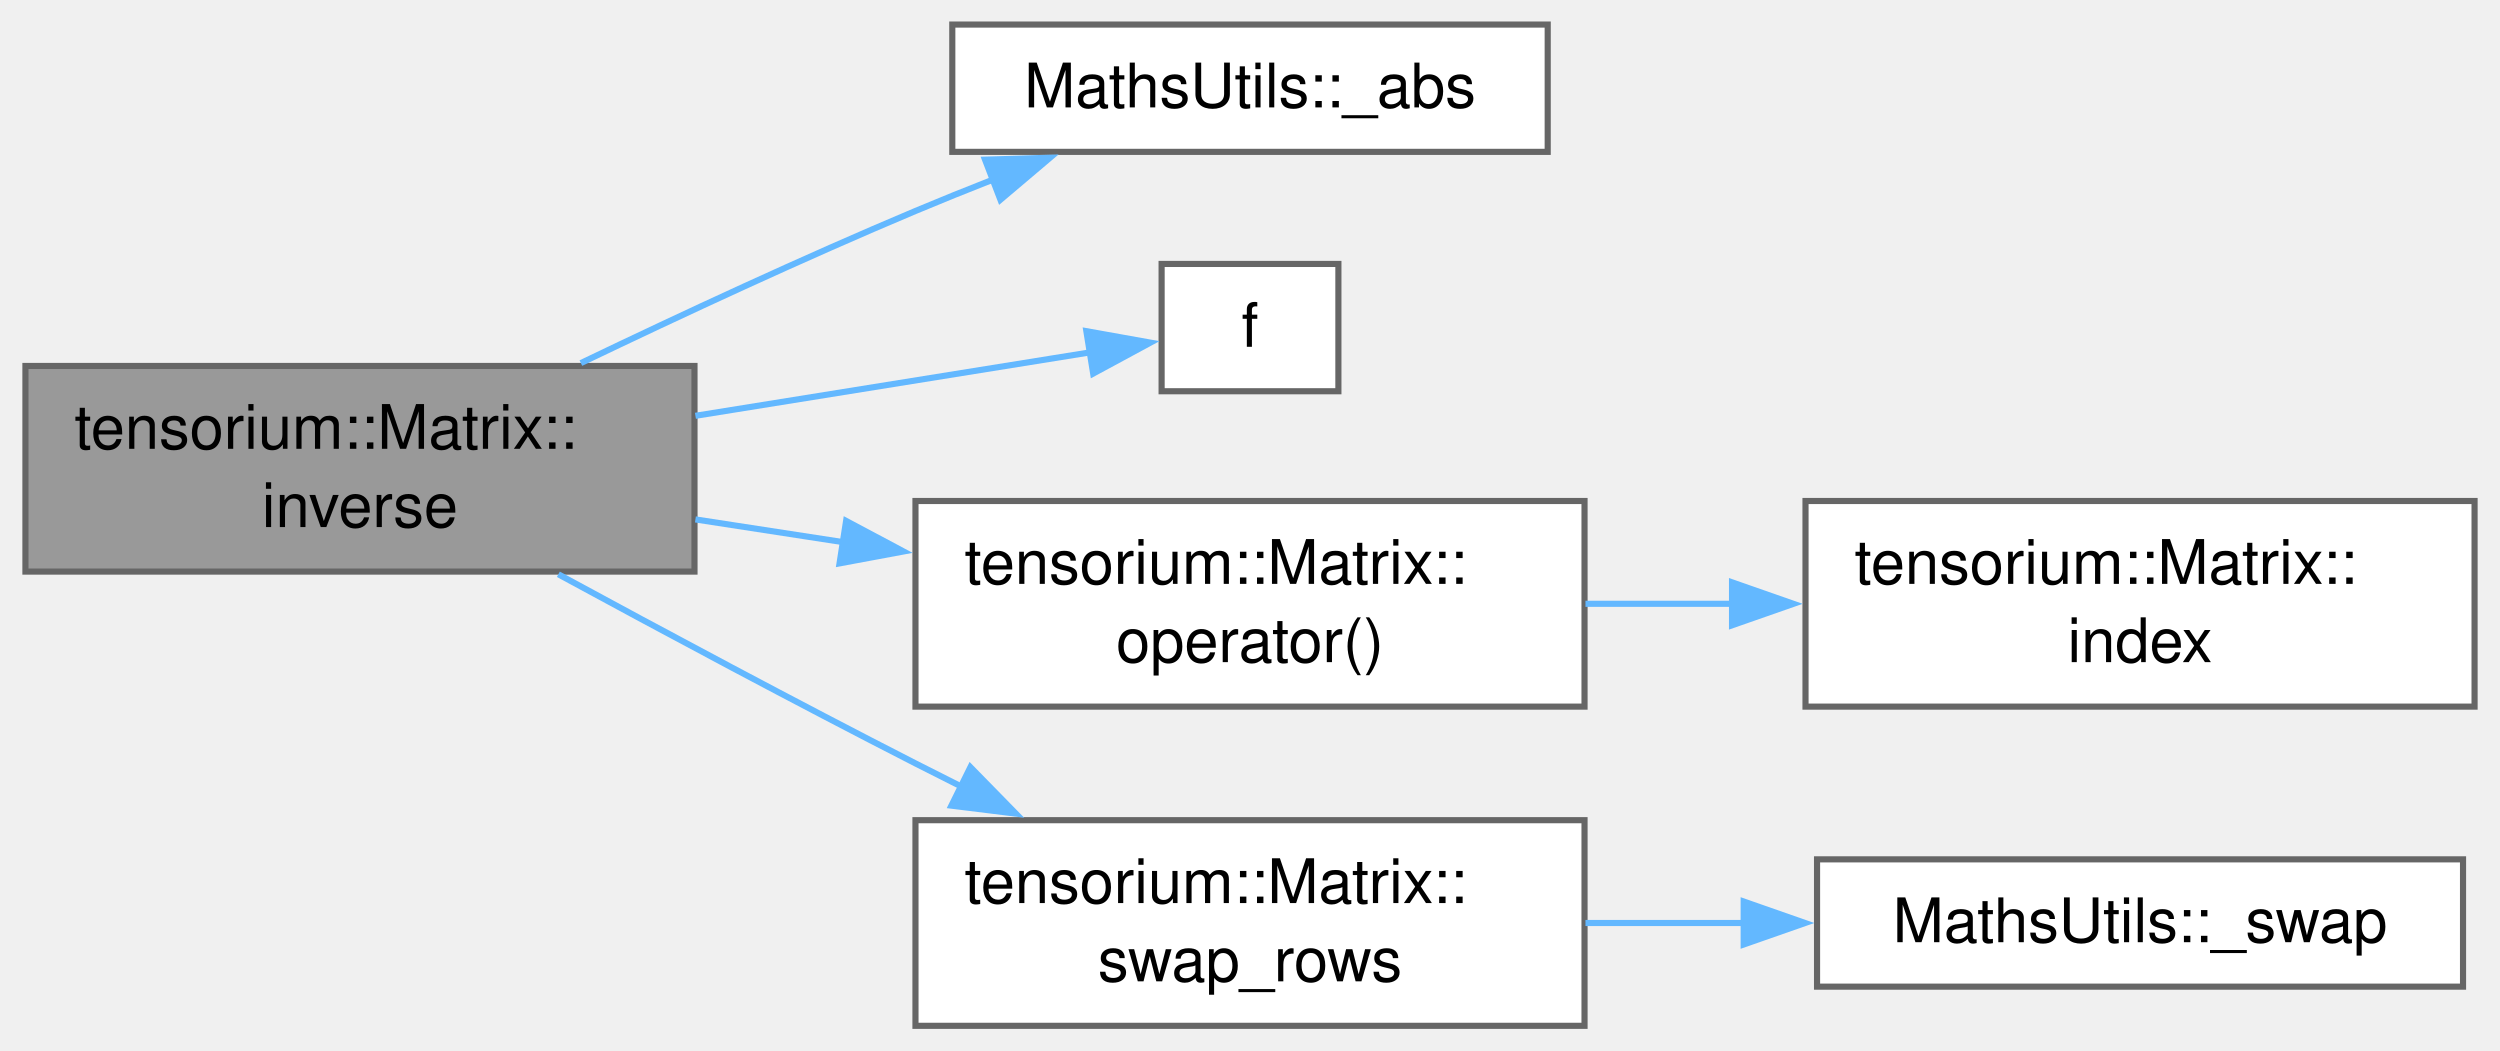
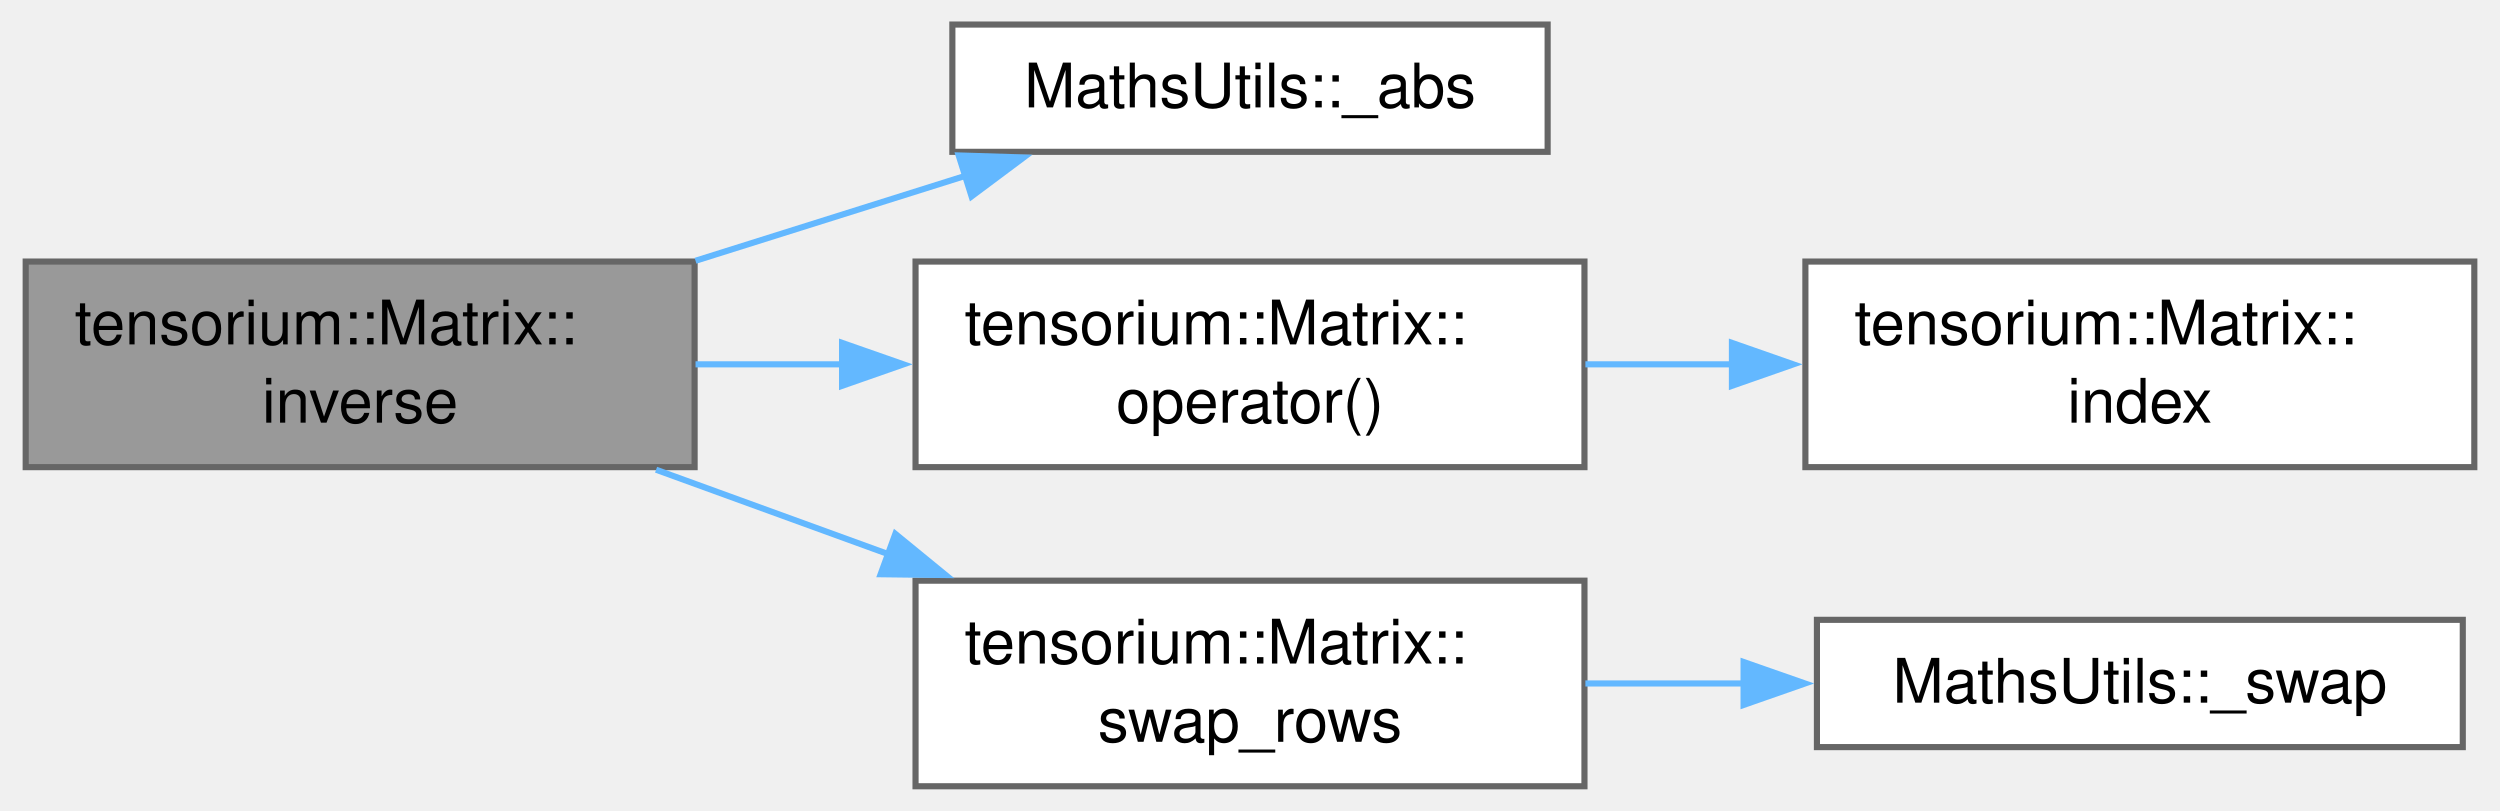
- <svg xmlns="http://www.w3.org/2000/svg" xmlns:xlink="http://www.w3.org/1999/xlink" width="407pt" height="171pt" viewBox="0.00 0.00 407.00 171.12">
-   <g id="graph0" class="graph" transform="scale(1 1) rotate(0) translate(4 167.12)">
+ <svg xmlns="http://www.w3.org/2000/svg" xmlns:xlink="http://www.w3.org/1999/xlink" width="407pt" height="132pt" viewBox="0.00 0.00 407.00 132.12">
+   <g id="graph0" class="graph" transform="scale(1 1) rotate(0) translate(4 128.12)">
    <g id="Node000001" class="node">
      <g id="a_Node000001">
        <a xlink:title="Compute the inverse of the matrix using Gauss–Jordan elimination.">
-           <polygon fill="#999999" stroke="#666666" points="109,-107.5 0,-107.5 0,-74 109,-74 109,-107.5" />
-           <text text-anchor="start" x="8" y="-94" font-family="Helvetica,sans-Serif" font-size="10.00">tensorium::Matrix::</text>
-           <text text-anchor="middle" x="54.5" y="-81.25" font-family="Helvetica,sans-Serif" font-size="10.00">inverse</text>
+           <polygon fill="#999999" stroke="#666666" points="109,-85.5 0,-85.5 0,-52 109,-52 109,-85.5" />
+           <text text-anchor="start" x="8" y="-72" font-family="Helvetica,sans-Serif" font-size="10.00">tensorium::Matrix::</text>
+           <text text-anchor="middle" x="54.5" y="-59.25" font-family="Helvetica,sans-Serif" font-size="10.00">inverse</text>
        </a>
      </g>
    </g>
    <g id="Node000002" class="node">
      <g id="a_Node000002">
        <a xlink:href="classMathsUtils.html#aef7c171225ec5072076aa1bc0182cc02" target="_top" xlink:title=" ">
-           <polygon fill="white" stroke="#666666" points="248,-163.12 151,-163.12 151,-142.38 248,-142.38 248,-163.12" />
-           <text text-anchor="middle" x="199.5" y="-149.62" font-family="Helvetica,sans-Serif" font-size="10.00">MathsUtils::_abs</text>
+           <polygon fill="white" stroke="#666666" points="248,-124.12 151,-124.12 151,-103.38 248,-103.38 248,-124.12" />
+           <text text-anchor="middle" x="199.5" y="-110.62" font-family="Helvetica,sans-Serif" font-size="10.00">MathsUtils::_abs</text>
        </a>
      </g>
    </g>
    <g id="edge1_Node000001_Node000002" class="edge">
      <g id="a_edge1_Node000001_Node000002">
        <a xlink:title=" ">
-           <path fill="none" stroke="#63b8ff" d="M90.49,-107.97C106.9,-115.84 126.81,-125.1 145,-132.75 149.1,-134.47 153.4,-136.21 157.72,-137.9" />
-           <polygon fill="#63b8ff" stroke="#63b8ff" points="156.33,-141.11 166.92,-141.42 158.84,-134.58 156.33,-141.11" />
+           <path fill="none" stroke="#63b8ff" d="M109.15,-85.63C123.66,-90.2 139.22,-95.09 153.22,-99.5" />
+           <polygon fill="#63b8ff" stroke="#63b8ff" points="152.03,-102.79 162.62,-102.46 154.13,-96.12 152.03,-102.79" />
        </a>
      </g>
    </g>
    <g id="Node000003" class="node">
      <g id="a_Node000003">
-         <a xlink:href="test_8cpp.html#ac98b56079897338f0f7e64c44ef890cc" target="_top" xlink:title=" ">
-           <polygon fill="white" stroke="#666666" points="213.9,-124.12 185.1,-124.12 185.1,-103.38 213.9,-103.38 213.9,-124.12" />
-           <text text-anchor="middle" x="199.5" y="-110.62" font-family="Helvetica,sans-Serif" font-size="10.00">f</text>
-         </a>
-       </g>
-     </g>
-     <g id="edge2_Node000001_Node000003" class="edge">
-       <g id="a_edge2_Node000001_Node000003">
-         <a xlink:title=" ">
-           <path fill="none" stroke="#63b8ff" d="M109.15,-99.38C131.2,-102.93 155.66,-106.86 173.41,-109.71" />
-           <polygon fill="#63b8ff" stroke="#63b8ff" points="172.84,-113.17 183.27,-111.3 173.95,-106.26 172.84,-113.17" />
-         </a>
-       </g>
-     </g>
-     <g id="Node000004" class="node">
-       <g id="a_Node000004">
        <a xlink:href="classtensorium_1_1Matrix.html#a8575fce507038abe42bbbdb89af638d8" target="_top" xlink:title="Element access (mutable)">
          <polygon fill="white" stroke="#666666" points="254,-85.5 145,-85.5 145,-52 254,-52 254,-85.5" />
          <text text-anchor="start" x="153" y="-72" font-family="Helvetica,sans-Serif" font-size="10.00">tensorium::Matrix::</text>
          <text text-anchor="middle" x="199.5" y="-59.25" font-family="Helvetica,sans-Serif" font-size="10.00">operator()</text>
        </a>
      </g>
    </g>
-     <g id="edge3_Node000001_Node000004" class="edge">
-       <g id="a_edge3_Node000001_Node000004">
+     <g id="edge2_Node000001_Node000003" class="edge">
+       <g id="a_edge2_Node000001_Node000003">
        <a xlink:title=" ">
-           <path fill="none" stroke="#63b8ff" d="M109.15,-82.5C117.02,-81.29 125.19,-80.03 133.26,-78.79" />
-           <polygon fill="#63b8ff" stroke="#63b8ff" points="133.7,-82.26 143.05,-77.28 132.63,-75.34 133.7,-82.26" />
+           <path fill="none" stroke="#63b8ff" d="M109.15,-68.75C117.02,-68.75 125.19,-68.75 133.26,-68.75" />
+           <polygon fill="#63b8ff" stroke="#63b8ff" points="133.03,-72.25 143.03,-68.75 133.03,-65.25 133.03,-72.25" />
        </a>
      </g>
    </g>
-     <g id="Node000006" class="node">
-       <g id="a_Node000006">
+     <g id="Node000005" class="node">
+       <g id="a_Node000005">
        <a xlink:href="classtensorium_1_1Matrix.html#aebfe9b597b8683e7695a8ebd6c5b1832" target="_top" xlink:title="Swap two rows of the matrix.">
          <polygon fill="white" stroke="#666666" points="254,-33.5 145,-33.5 145,0 254,0 254,-33.5" />
          <text text-anchor="start" x="153" y="-20" font-family="Helvetica,sans-Serif" font-size="10.00">tensorium::Matrix::</text>
          <text text-anchor="middle" x="199.5" y="-7.25" font-family="Helvetica,sans-Serif" font-size="10.00">swap_rows</text>
        </a>
      </g>
    </g>
-     <g id="edge5_Node000001_Node000006" class="edge">
-       <g id="a_edge5_Node000001_Node000006">
+     <g id="edge4_Node000001_Node000005" class="edge">
+       <g id="a_edge4_Node000001_Node000005">
        <a xlink:title=" ">
-           <path fill="none" stroke="#63b8ff" d="M86.82,-73.56C103.92,-64.27 125.53,-52.7 145,-42.75 147.49,-41.48 150.06,-40.18 152.66,-38.88" />
-           <polygon fill="#63b8ff" stroke="#63b8ff" points="153.95,-42.14 161.36,-34.57 150.85,-35.87 153.95,-42.14" />
+           <path fill="none" stroke="#63b8ff" d="M102.72,-51.58C114.92,-47.14 128.2,-42.31 140.87,-37.71" />
+           <polygon fill="#63b8ff" stroke="#63b8ff" points="141.71,-41.13 149.91,-34.42 139.31,-34.55 141.71,-41.13" />
        </a>
      </g>
    </g>
-     <g id="Node000005" class="node">
-       <g id="a_Node000005">
+     <g id="Node000004" class="node">
+       <g id="a_Node000004">
        <a xlink:href="classtensorium_1_1Matrix.html#a9d7afa564c31722e01fb9447da0da9d9" target="_top" xlink:title=" ">
          <polygon fill="white" stroke="#666666" points="399,-85.5 290,-85.5 290,-52 399,-52 399,-85.5" />
          <text text-anchor="start" x="298" y="-72" font-family="Helvetica,sans-Serif" font-size="10.00">tensorium::Matrix::</text>
          <text text-anchor="middle" x="344.5" y="-59.25" font-family="Helvetica,sans-Serif" font-size="10.00">index</text>
        </a>
      </g>
    </g>
-     <g id="edge4_Node000004_Node000005" class="edge">
-       <g id="a_edge4_Node000004_Node000005">
+     <g id="edge3_Node000003_Node000004" class="edge">
+       <g id="a_edge3_Node000003_Node000004">
        <a xlink:title=" ">
          <path fill="none" stroke="#63b8ff" d="M254.15,-68.75C262.02,-68.75 270.19,-68.75 278.26,-68.75" />
          <polygon fill="#63b8ff" stroke="#63b8ff" points="278.03,-72.25 288.03,-68.75 278.03,-65.25 278.03,-72.25" />
        </a>
      </g>
    </g>
-     <g id="Node000007" class="node">
-       <g id="a_Node000007">
+     <g id="Node000006" class="node">
+       <g id="a_Node000006">
        <a xlink:href="classMathsUtils.html#aa093fbcf1ecdba98b77fcf259a269d70" target="_top" xlink:title=" ">
          <polygon fill="white" stroke="#666666" points="397.12,-27.12 291.88,-27.12 291.88,-6.38 397.12,-6.38 397.12,-27.12" />
          <text text-anchor="middle" x="344.5" y="-13.62" font-family="Helvetica,sans-Serif" font-size="10.00">MathsUtils::_swap</text>
        </a>
      </g>
    </g>
-     <g id="edge6_Node000006_Node000007" class="edge">
-       <g id="a_edge6_Node000006_Node000007">
+     <g id="edge5_Node000005_Node000006" class="edge">
+       <g id="a_edge5_Node000005_Node000006">
        <a xlink:title=" ">
          <path fill="none" stroke="#63b8ff" d="M254.15,-16.75C262.64,-16.75 271.49,-16.75 280.17,-16.75" />
          <polygon fill="#63b8ff" stroke="#63b8ff" points="279.93,-20.25 289.93,-16.75 279.93,-13.25 279.93,-20.25" />
        </a>
      </g>
    </g>
  </g>
</svg>
